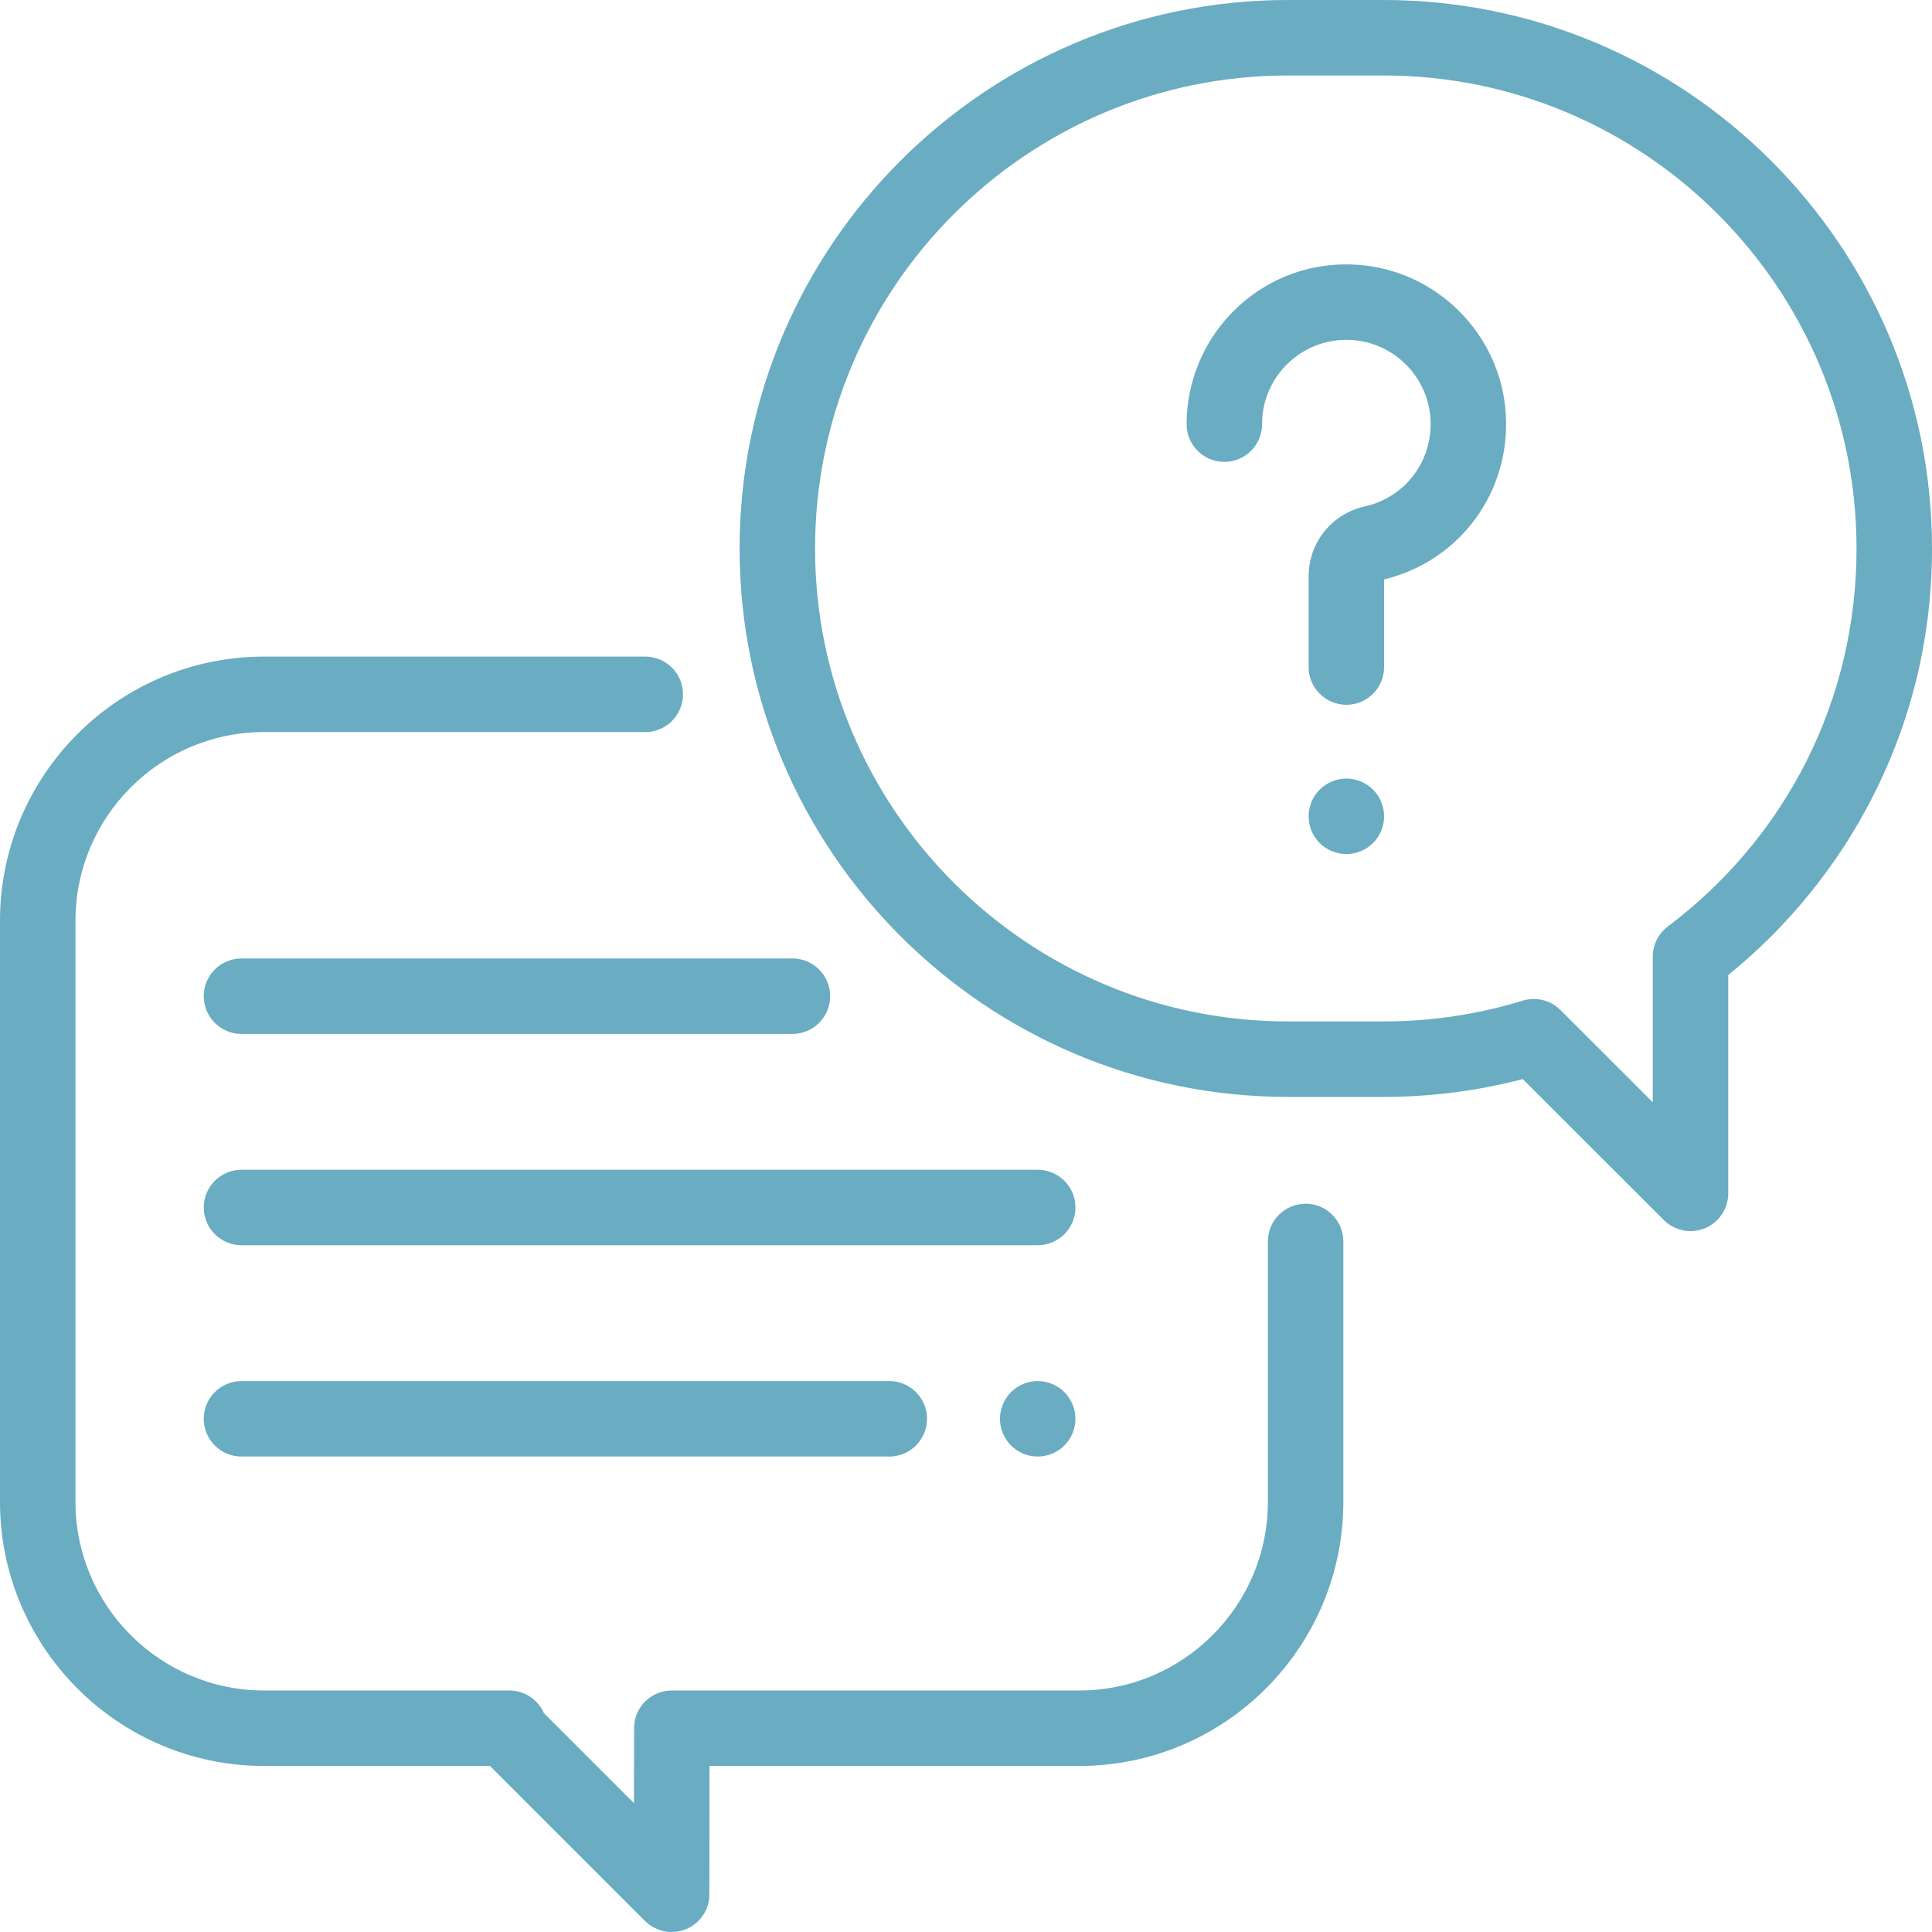
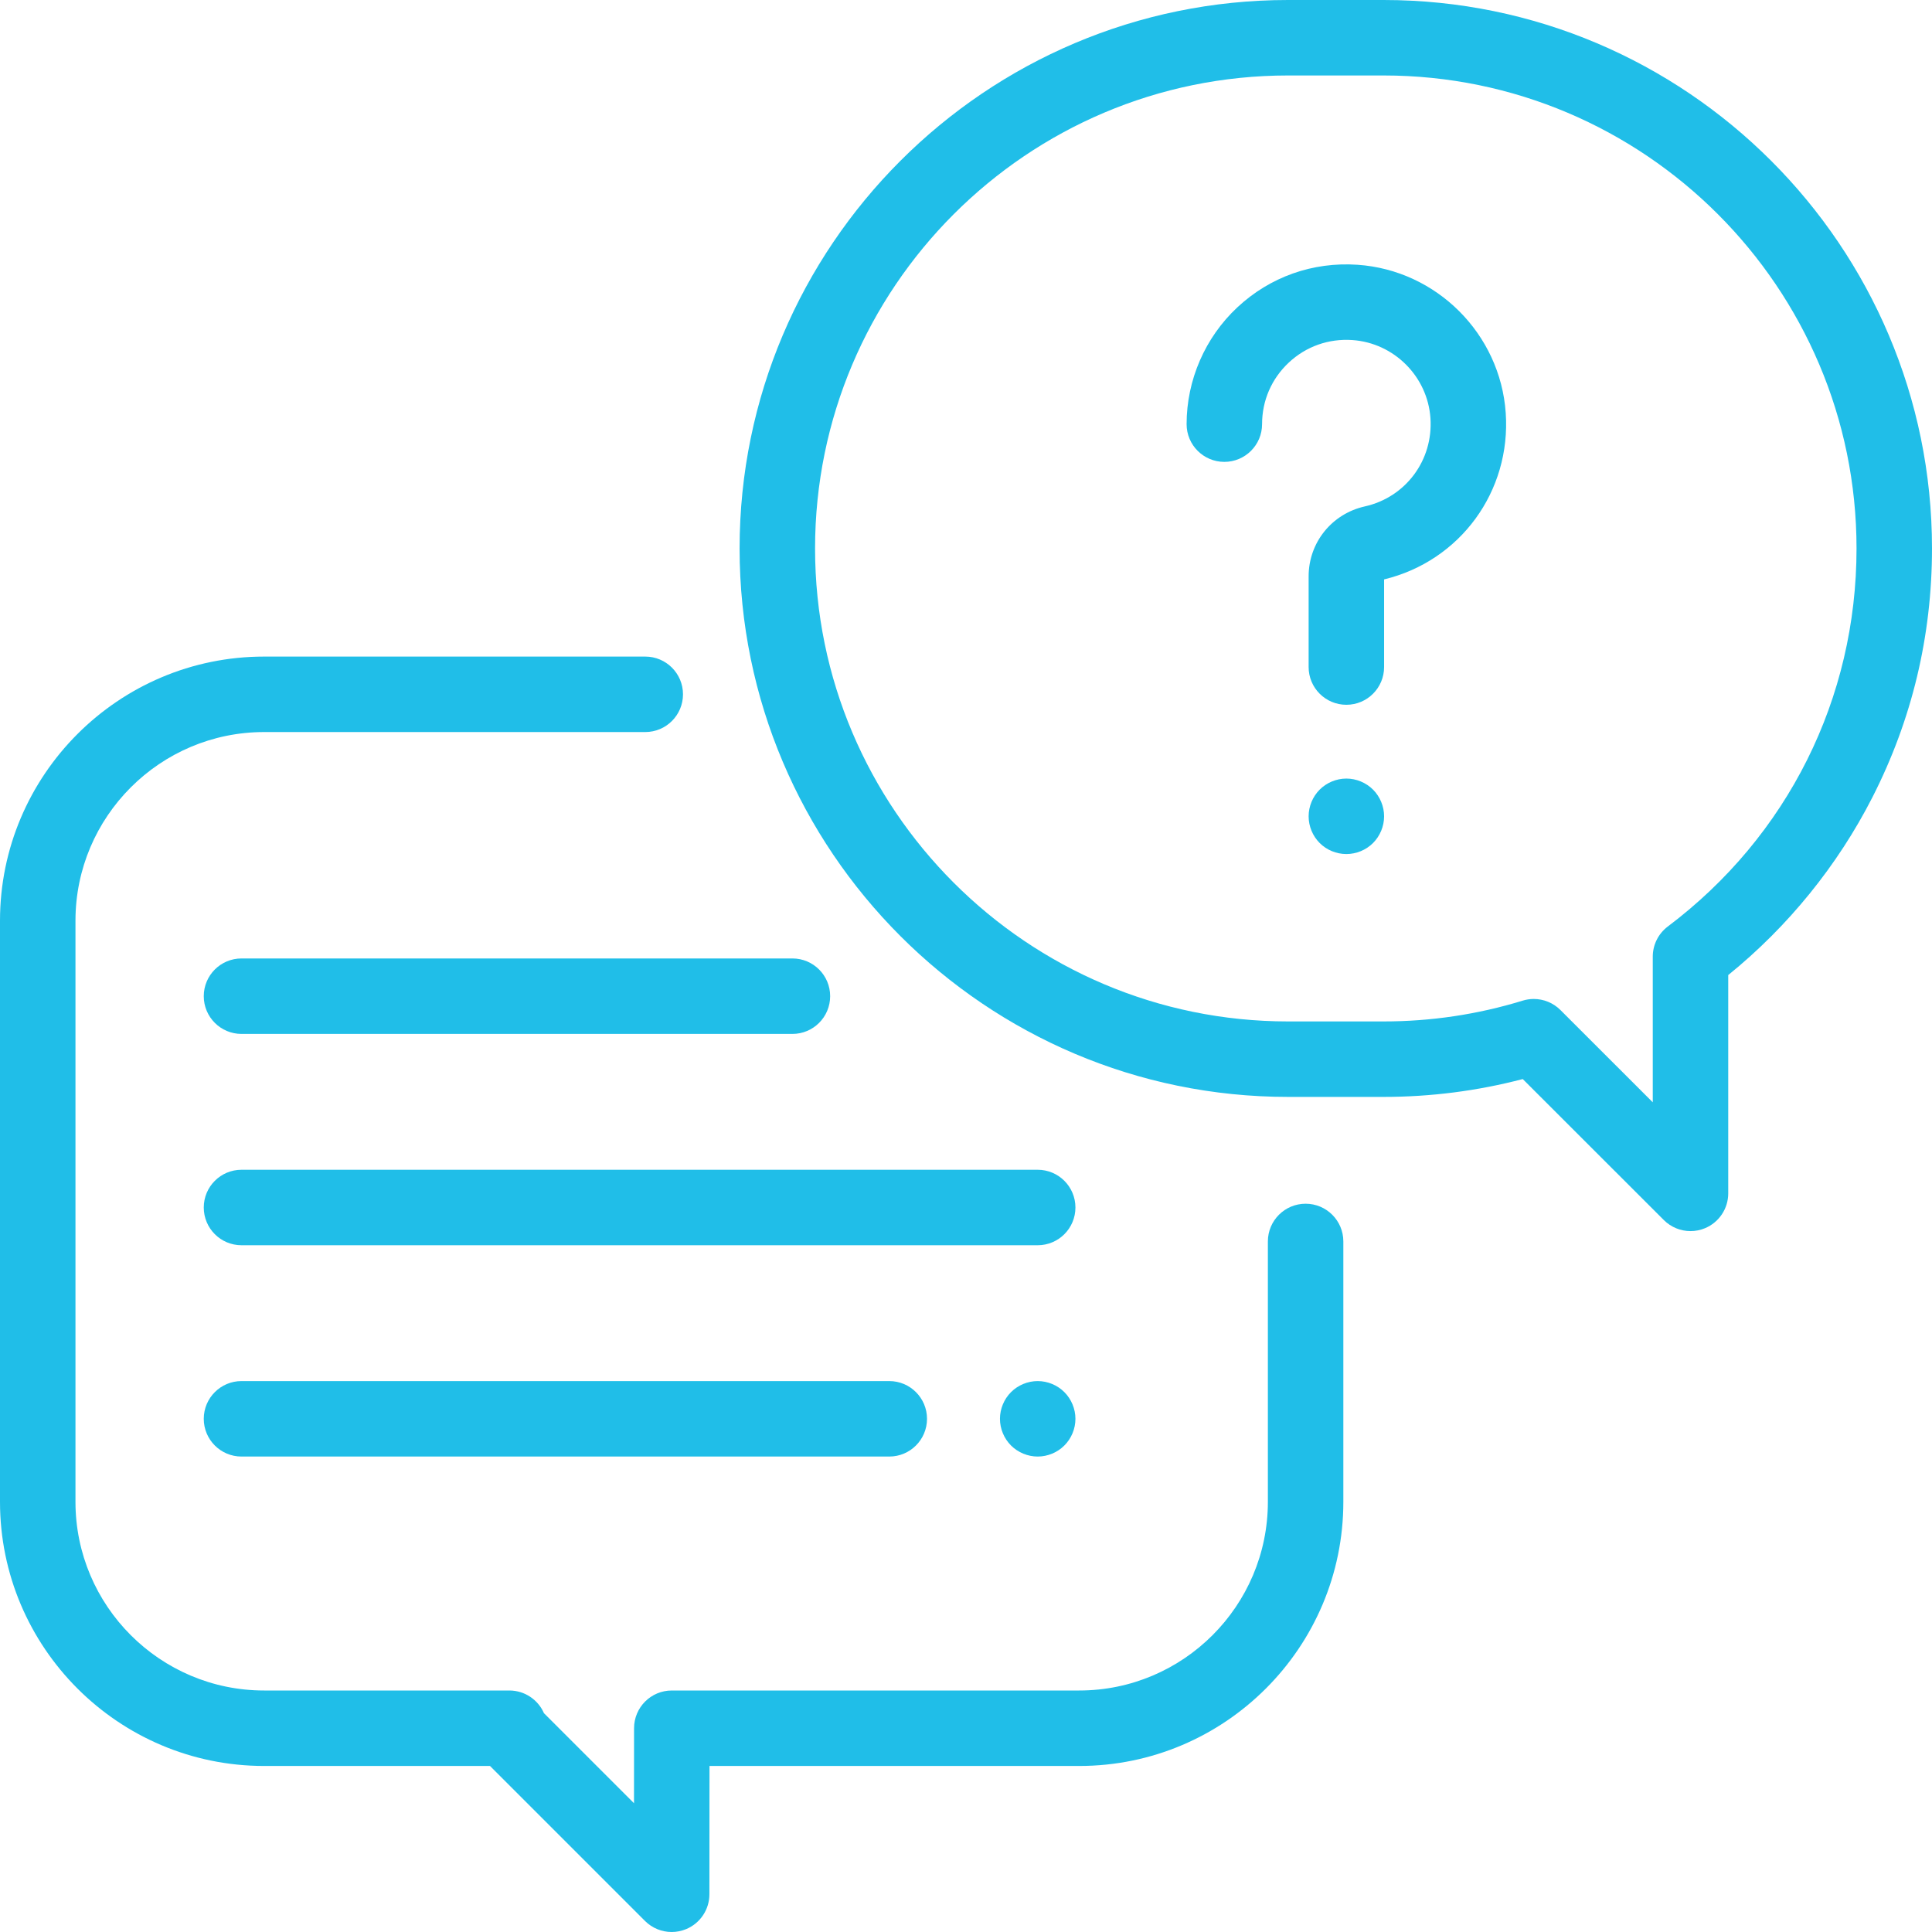
<svg xmlns="http://www.w3.org/2000/svg" version="1.1" id="Capa_1" x="0px" y="0px" viewBox="0 0 512 512" style="enable-background:new 0 0 512 512;" xml:space="preserve" width="512px" height="512px">
  <g>
    <g>
      <g>
-         <path d="M346,319c-5.522,0-10,4.477-10,10v69c0,27.57-22.43,50-50,50H178.032c-5.521,0-9.996,4.473-10,9.993l-0.014,19.882    l-23.868-23.867c-1.545-3.547-5.081-6.008-9.171-6.008H70c-27.57,0-50-22.43-50-50V244c0-27.57,22.43-50,50-50h101    c5.522,0,10-4.477,10-10s-4.478-10-10-10H70c-38.598,0-70,31.402-70,70v154c0,38.598,31.402,70,70,70h59.858l41.071,41.071    c1.913,1.913,4.47,2.929,7.073,2.929c1.287,0,2.586-0.249,3.821-0.76c3.737-1.546,6.174-5.19,6.177-9.233L188.024,468H286    c38.598,0,70-31.402,70-70v-69C356,323.477,351.522,319,346,319z" data-original="#000000" class="active-path" data-old_color="#000000" fill="#6AACC1" />
+         <path d="M346,319c-5.522,0-10,4.477-10,10v69c0,27.57-22.43,50-50,50H178.032c-5.521,0-9.996,4.473-10,9.993l-0.014,19.882    l-23.868-23.867c-1.545-3.547-5.081-6.008-9.171-6.008H70c-27.57,0-50-22.43-50-50V244c0-27.57,22.43-50,50-50h101    c5.522,0,10-4.477,10-10s-4.478-10-10-10H70c-38.598,0-70,31.402-70,70v154c0,38.598,31.402,70,70,70h59.858l41.071,41.071    c1.913,1.913,4.47,2.929,7.073,2.929c1.287,0,2.586-0.249,3.821-0.76c3.737-1.546,6.174-5.19,6.177-9.233L188.024,468H286    c38.598,0,70-31.402,70-70v-69C356,323.477,351.522,319,346,319z" data-original="#000000" class="active-path" data-old_color="#000000" fill="#20bee8" />
      </g>
    </g>
    <g>
      <g>
-         <path d="M366.655,0h-25.309C261.202,0,196,65.202,196,145.346s65.202,145.345,145.345,145.345h25.309    c12.509,0,24.89-1.589,36.89-4.729l37.387,37.366c1.913,1.911,4.469,2.927,7.071,2.927c1.289,0,2.589-0.249,3.826-0.762    c3.736-1.548,6.172-5.194,6.172-9.238v-57.856c15.829-12.819,28.978-29.012,38.206-47.102    C506.687,190.751,512,168.562,512,145.346C512,65.202,446.798,0,366.655,0z M441.983,245.535    c-2.507,1.889-3.983,4.847-3.983,7.988v38.6l-24.471-24.458c-1.904-1.902-4.458-2.927-7.07-2.927c-0.98,0-1.97,0.145-2.936,0.442    c-11.903,3.658-24.307,5.512-36.868,5.512h-25.309c-69.117,0-125.346-56.23-125.346-125.346S272.23,20,341.346,20h25.309    C435.771,20,492,76.23,492,145.346C492,185.077,473.77,221.595,441.983,245.535z" data-original="#000000" class="active-path" data-old_color="#000000" fill="#6AACC1" />
+         <path d="M366.655,0h-25.309C261.202,0,196,65.202,196,145.346s65.202,145.345,145.345,145.345h25.309    c12.509,0,24.89-1.589,36.89-4.729l37.387,37.366c1.913,1.911,4.469,2.927,7.071,2.927c1.289,0,2.589-0.249,3.826-0.762    c3.736-1.548,6.172-5.194,6.172-9.238v-57.856c15.829-12.819,28.978-29.012,38.206-47.102    C506.687,190.751,512,168.562,512,145.346C512,65.202,446.798,0,366.655,0z M441.983,245.535    c-2.507,1.889-3.983,4.847-3.983,7.988v38.6l-24.471-24.458c-1.904-1.902-4.458-2.927-7.07-2.927c-0.98,0-1.97,0.145-2.936,0.442    c-11.903,3.658-24.307,5.512-36.868,5.512h-25.309c-69.117,0-125.346-56.23-125.346-125.346S272.23,20,341.346,20h25.309    C435.771,20,492,76.23,492,145.346C492,185.077,473.77,221.595,441.983,245.535z" data-original="#000000" class="active-path" data-old_color="#000000" fill="#20bee8" />
      </g>
    </g>
    <g>
      <g>
-         <path d="M399.033,109.421c-1.443-20.935-18.319-37.811-39.255-39.254c-11.868-0.815-23.194,3.188-31.863,11.281    c-8.55,7.981-13.453,19.263-13.453,30.954c0,5.523,4.478,10,10,10c5.522,0,10-4.477,10-10c0-6.259,2.522-12.06,7.1-16.333    c4.574-4.269,10.552-6.382,16.842-5.948c11.028,0.76,19.917,9.649,20.677,20.676c0.768,11.137-6.539,20.979-17.373,23.403    c-8.778,1.964-14.908,9.592-14.908,18.549v24.025c0,5.523,4.478,10,10,10c5.523,0,10-4.477,9.999-10v-23.226    C386.949,148.68,400.468,130.242,399.033,109.421z" data-original="#000000" class="active-path" data-old_color="#000000" fill="#6AACC1" />
+         <path d="M399.033,109.421c-1.443-20.935-18.319-37.811-39.255-39.254c-11.868-0.815-23.194,3.188-31.863,11.281    c-8.55,7.981-13.453,19.263-13.453,30.954c0,5.523,4.478,10,10,10c5.522,0,10-4.477,10-10c0-6.259,2.522-12.06,7.1-16.333    c4.574-4.269,10.552-6.382,16.842-5.948c11.028,0.76,19.917,9.649,20.677,20.676c0.768,11.137-6.539,20.979-17.373,23.403    c-8.778,1.964-14.908,9.592-14.908,18.549v24.025c0,5.523,4.478,10,10,10c5.523,0,10-4.477,9.999-10v-23.226    C386.949,148.68,400.468,130.242,399.033,109.421z" data-original="#000000" class="active-path" data-old_color="#000000" fill="#20bee8" />
      </g>
    </g>
    <g>
      <g>
-         <path d="M363.87,209.26c-1.86-1.86-4.44-2.93-7.07-2.93s-5.21,1.07-7.07,2.93c-1.86,1.86-2.93,4.44-2.93,7.07    c0,2.64,1.071,5.22,2.93,7.08c1.86,1.86,4.44,2.92,7.07,2.92s5.21-1.06,7.07-2.92c1.86-1.87,2.93-4.44,2.93-7.08    C366.8,213.7,365.729,211.12,363.87,209.26z" data-original="#000000" class="active-path" data-old_color="#000000" fill="#6AACC1" />
+         <path d="M363.87,209.26c-1.86-1.86-4.44-2.93-7.07-2.93s-5.21,1.07-7.07,2.93c-1.86,1.86-2.93,4.44-2.93,7.07    c0,2.64,1.071,5.22,2.93,7.08c1.86,1.86,4.44,2.92,7.07,2.92s5.21-1.06,7.07-2.92c1.86-1.87,2.93-4.44,2.93-7.08    C366.8,213.7,365.729,211.12,363.87,209.26z" data-original="#000000" class="active-path" data-old_color="#000000" fill="#20bee8" />
      </g>
    </g>
    <g>
      <g>
-         <path d="M275,310H64c-5.522,0-10,4.477-10,10s4.478,10,10,10h211c5.523,0,10-4.477,10-10S280.522,310,275,310z" data-original="#000000" class="active-path" data-old_color="#000000" fill="#6AACC1" />
+         <path d="M275,310H64c-5.522,0-10,4.477-10,10s4.478,10,10,10h211c5.523,0,10-4.477,10-10S280.522,310,275,310z" data-original="#000000" class="active-path" data-old_color="#000000" fill="#20bee8" />
      </g>
    </g>
    <g>
      <g>
-         <path d="M282.069,368.93C280.21,367.07,277.63,366,275,366s-5.21,1.07-7.07,2.93c-1.861,1.86-2.93,4.44-2.93,7.07    s1.07,5.21,2.93,7.07c1.86,1.86,4.44,2.93,7.07,2.93s5.21-1.07,7.069-2.93c1.861-1.86,2.931-4.43,2.931-7.07    C285,373.37,283.929,370.79,282.069,368.93z" data-original="#000000" class="active-path" data-old_color="#000000" fill="#6AACC1" />
+         <path d="M282.069,368.93C280.21,367.07,277.63,366,275,366s-5.21,1.07-7.07,2.93c-1.861,1.86-2.93,4.44-2.93,7.07    s1.07,5.21,2.93,7.07c1.86,1.86,4.44,2.93,7.07,2.93s5.21-1.07,7.069-2.93c1.861-1.86,2.931-4.43,2.931-7.07    C285,373.37,283.929,370.79,282.069,368.93z" data-original="#000000" class="active-path" data-old_color="#000000" fill="#20bee8" />
      </g>
    </g>
    <g>
      <g>
-         <path d="M235.667,366H64c-5.522,0-10,4.477-10,10s4.478,10,10,10h171.667c5.523,0,10-4.477,10-10S241.189,366,235.667,366z" data-original="#000000" class="active-path" data-old_color="#000000" fill="#6AACC1" />
+         <path d="M235.667,366H64c-5.522,0-10,4.477-10,10s4.478,10,10,10h171.667c5.523,0,10-4.477,10-10S241.189,366,235.667,366z" data-original="#000000" class="active-path" data-old_color="#000000" fill="#20bee8" />
      </g>
    </g>
    <g>
      <g>
-         <path d="M210,254H64c-5.522,0-10,4.477-10,10s4.478,10,10,10h146c5.523,0,10-4.477,10-10S215.522,254,210,254z" data-original="#000000" class="active-path" data-old_color="#000000" fill="#6AACC1" />
+         <path d="M210,254H64c-5.522,0-10,4.477-10,10s4.478,10,10,10h146c5.523,0,10-4.477,10-10S215.522,254,210,254z" data-original="#000000" class="active-path" data-old_color="#000000" fill="#20bee8" />
      </g>
    </g>
  </g>
</svg>
